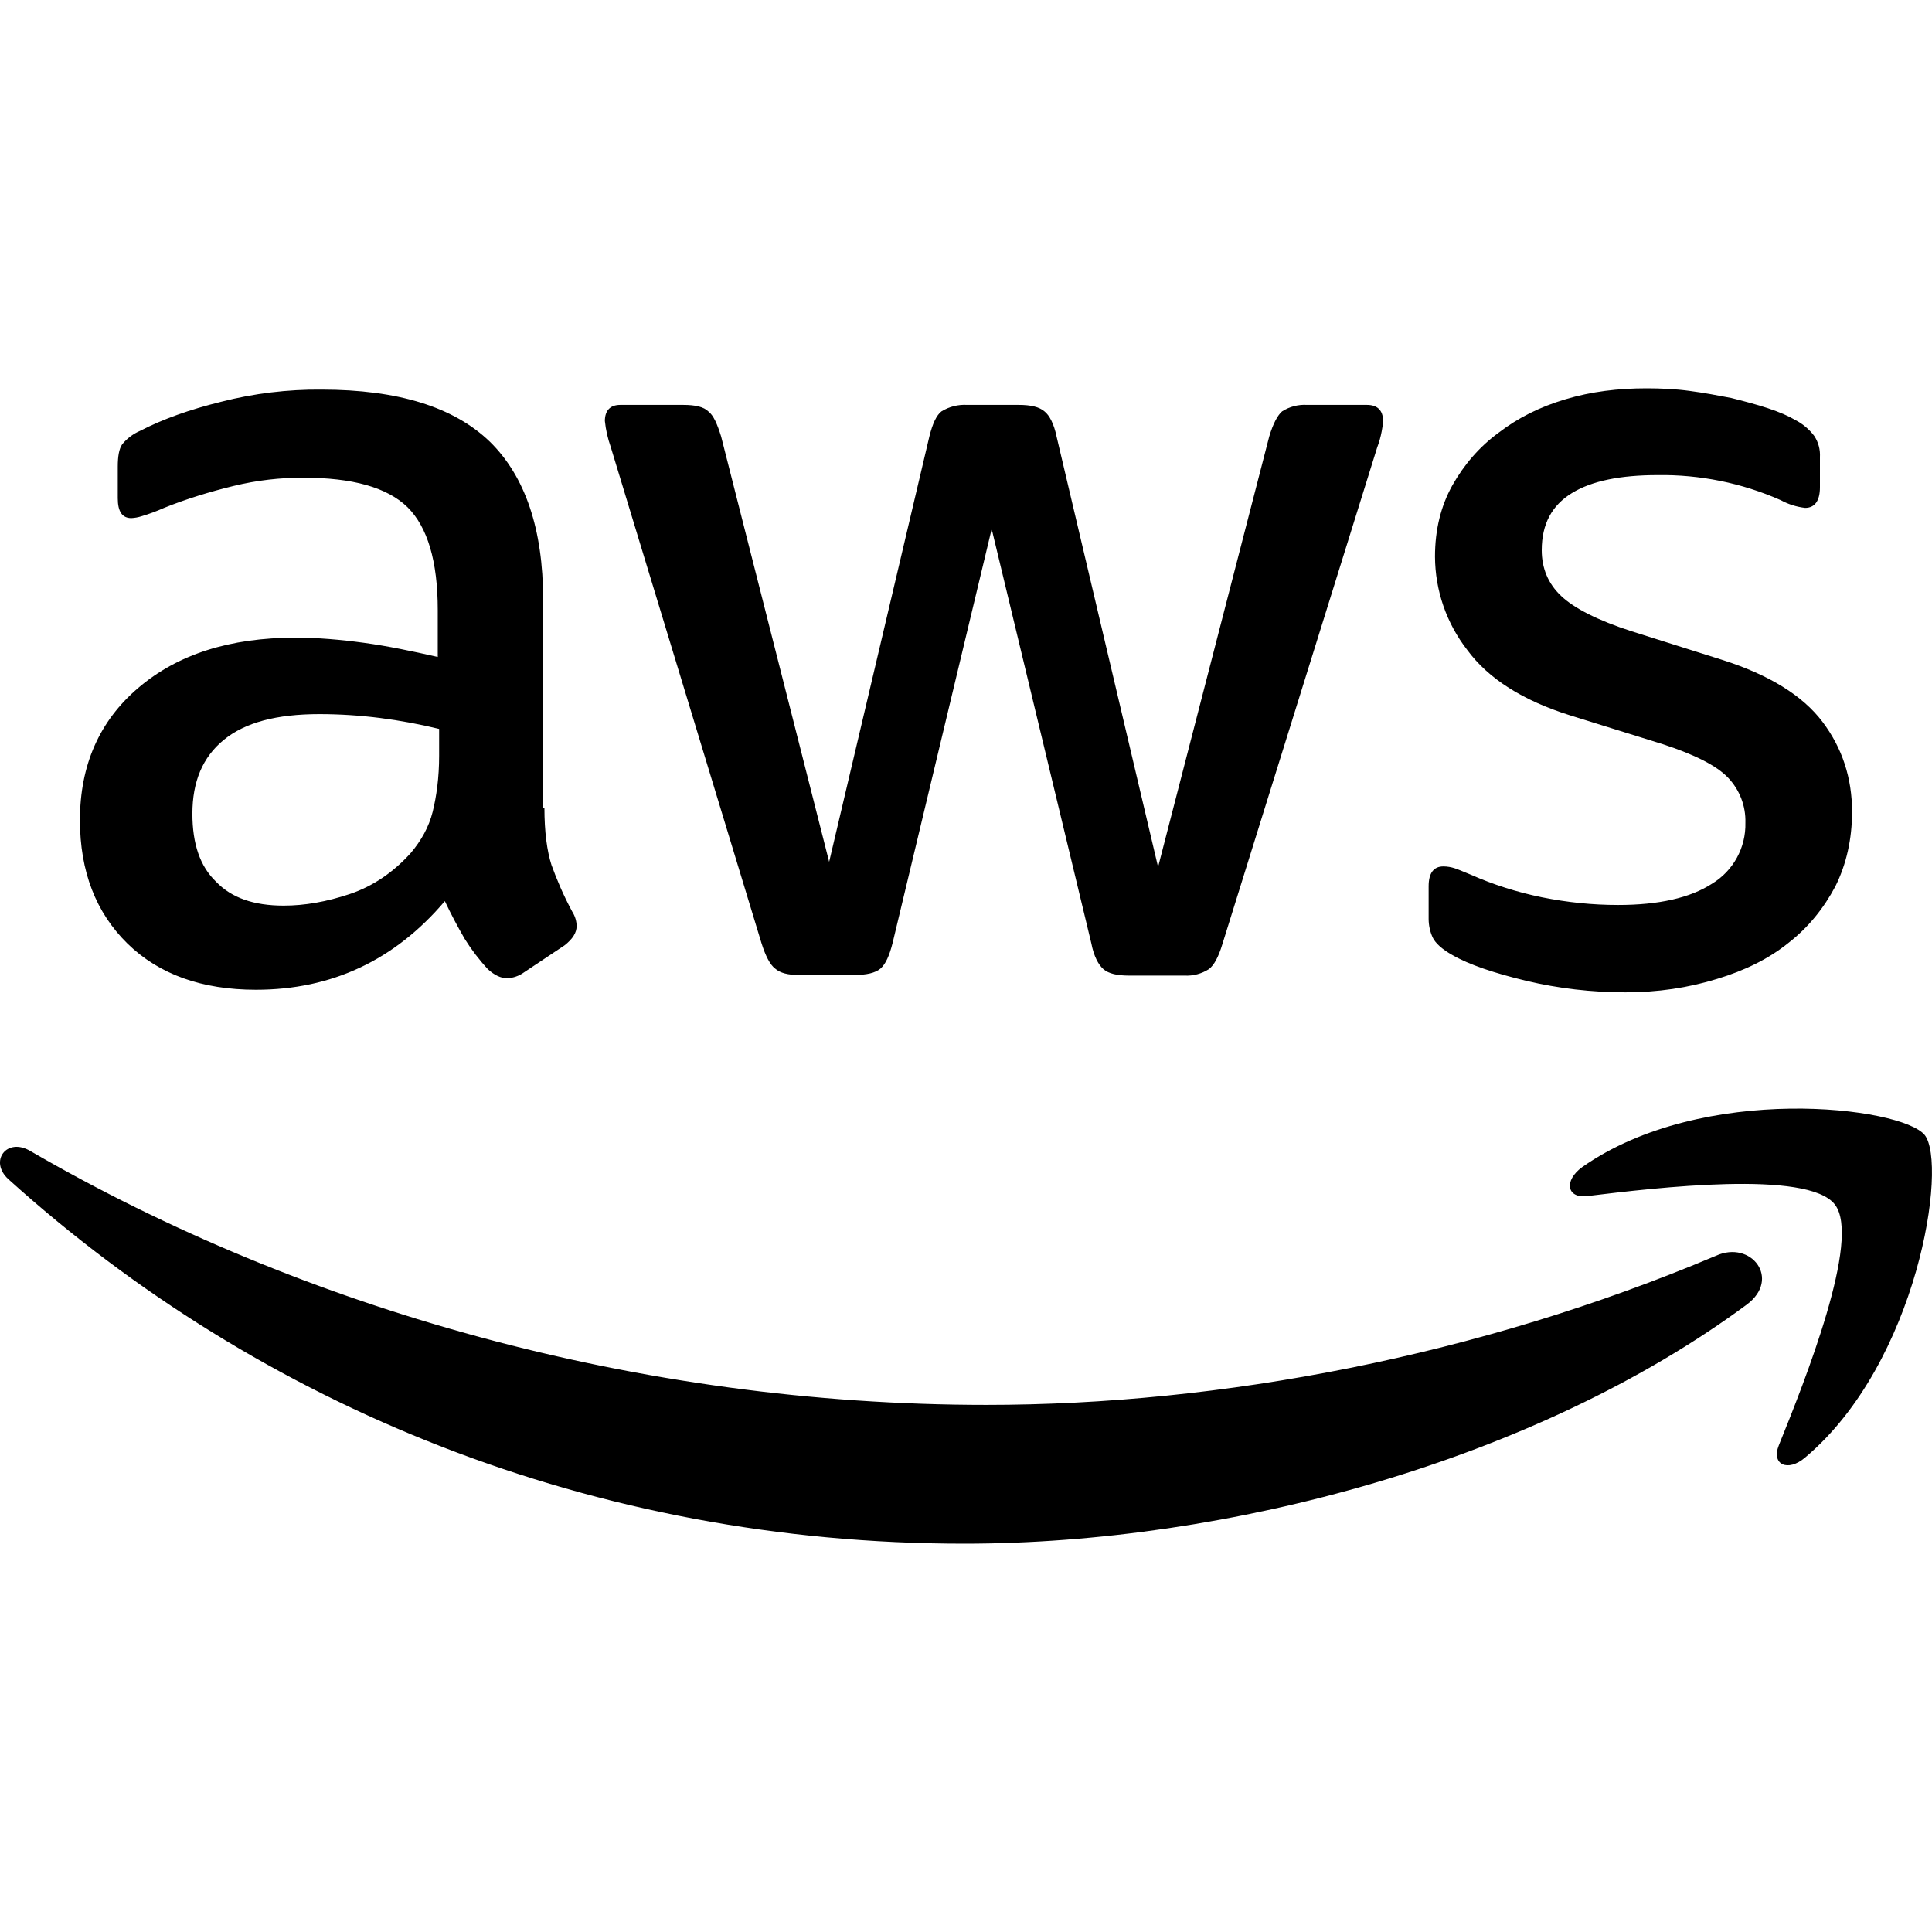
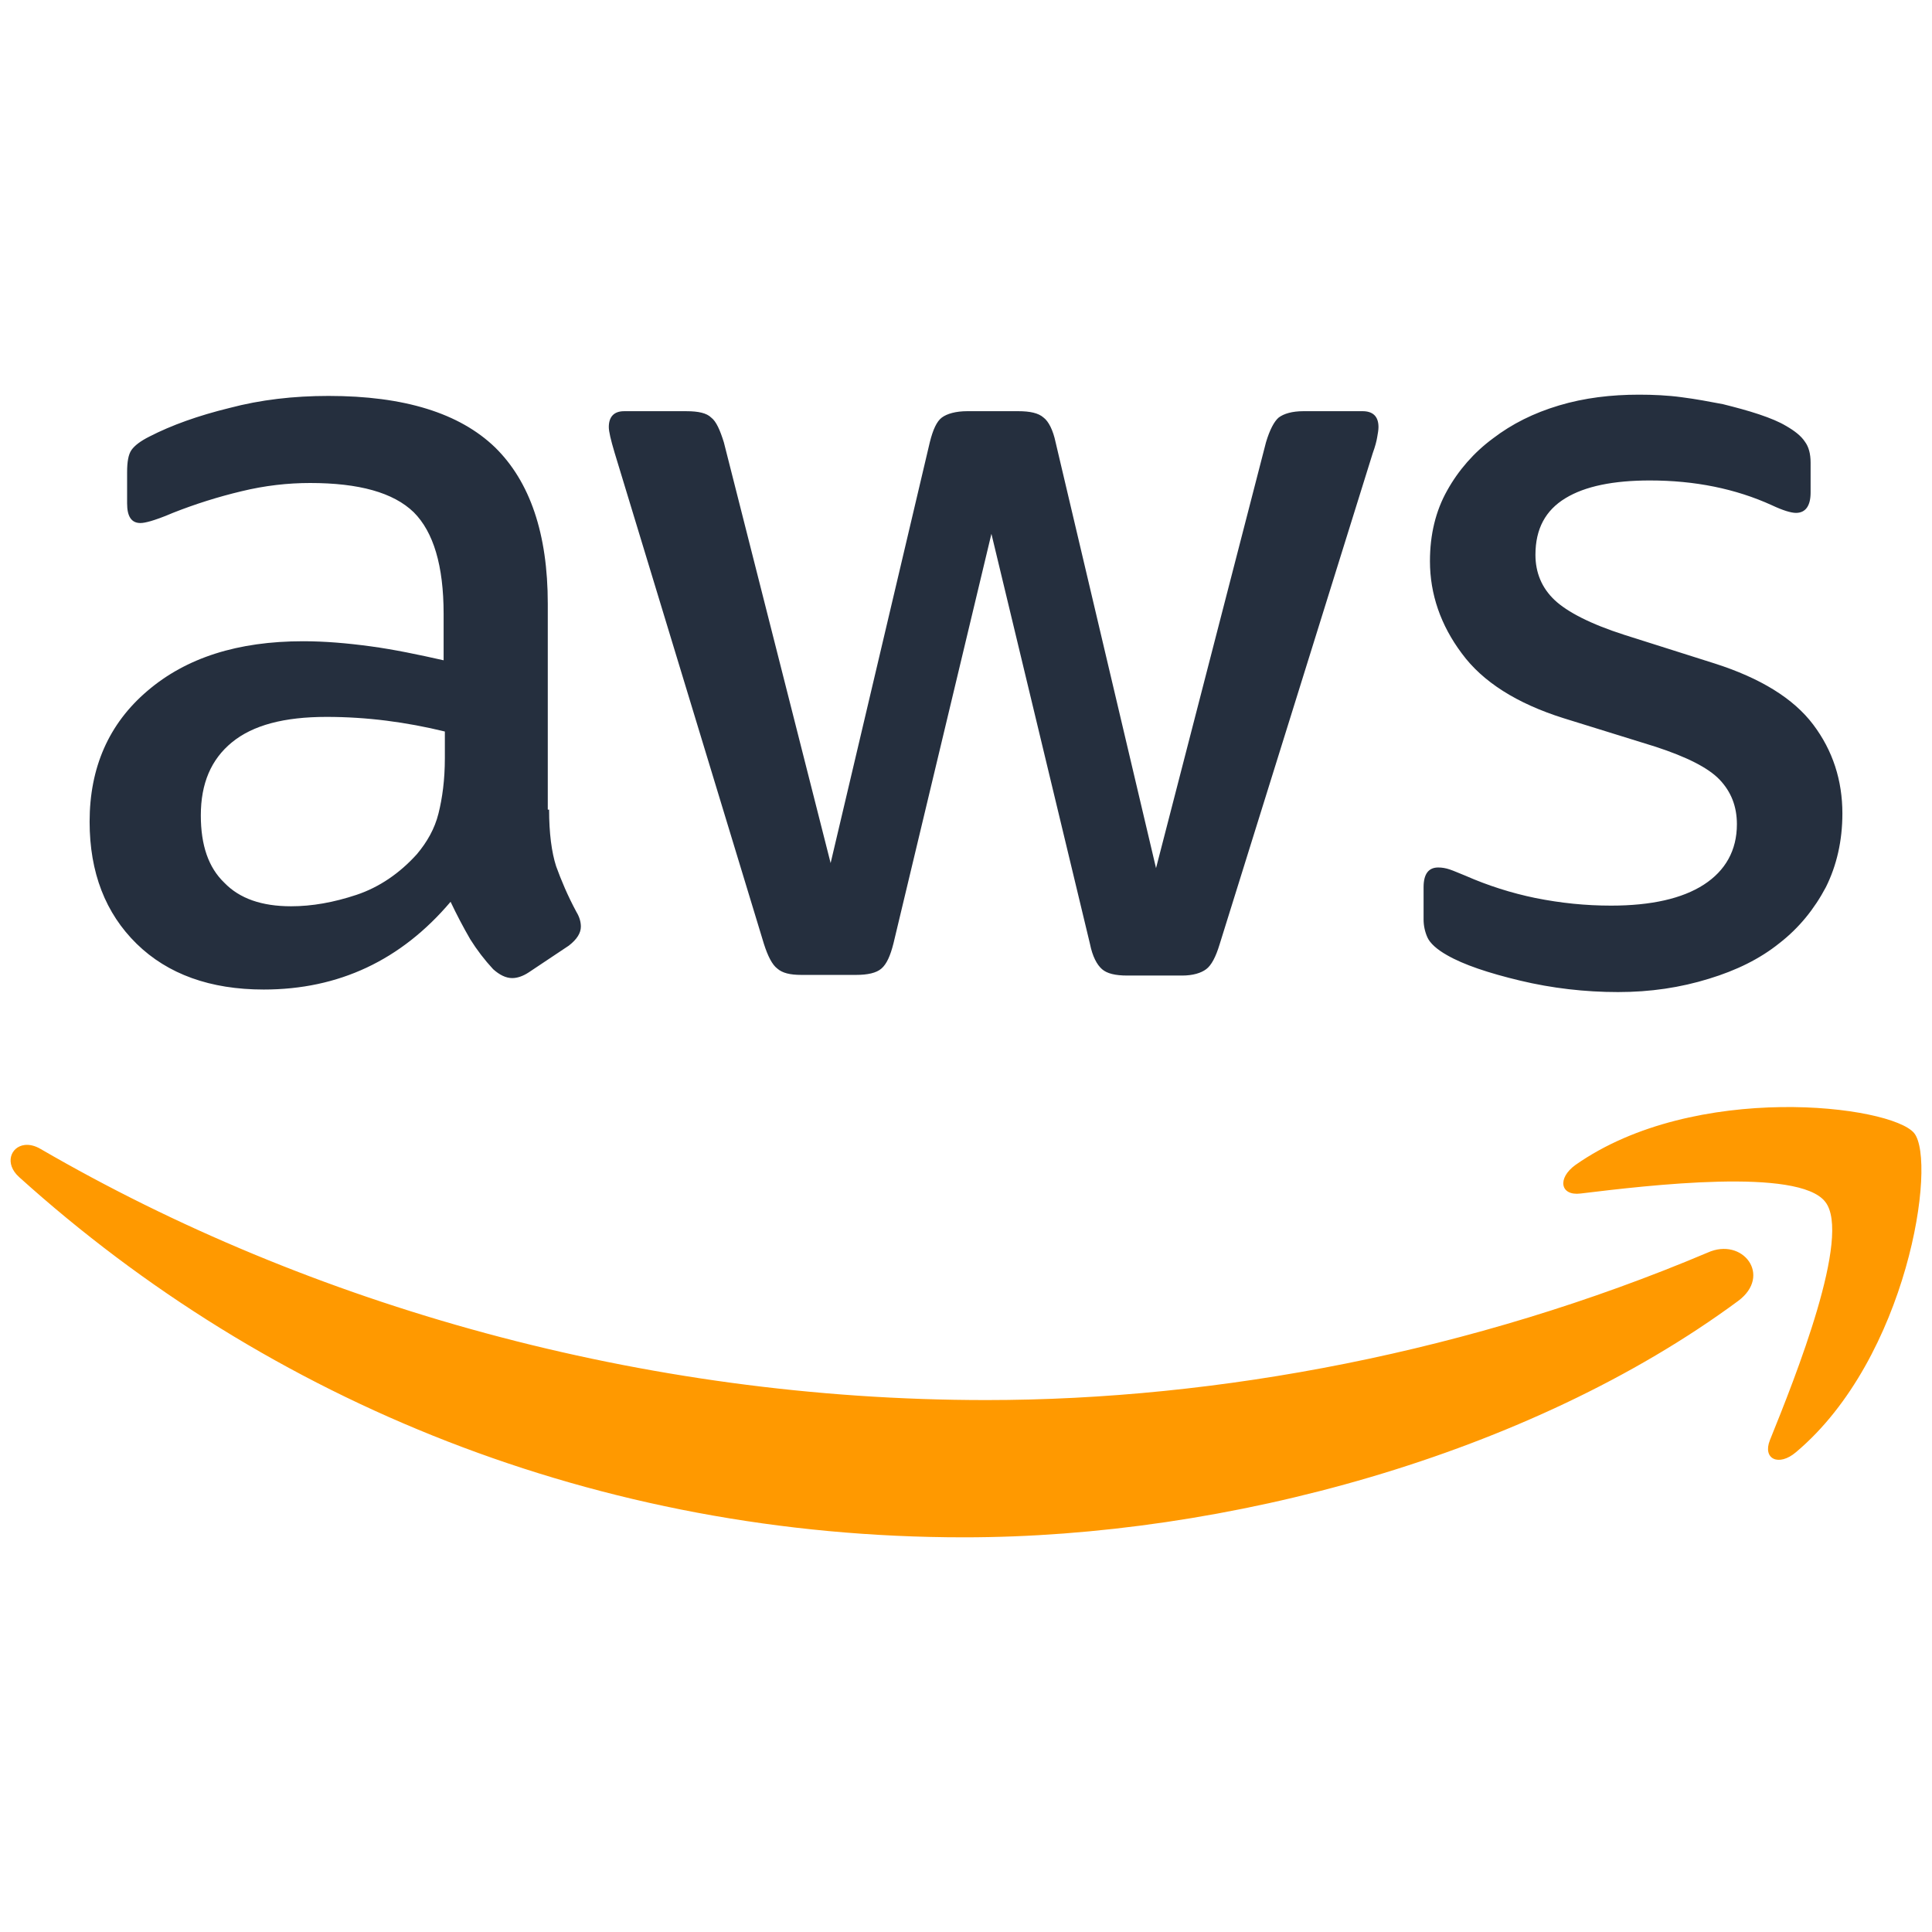
- <svg xmlns="http://www.w3.org/2000/svg" role="img" viewBox="0 0 24 24">
-   <path d="M6.763 10.036c0 .296.032.535.088.71.064.176.144.368.256.576.04.063.056.127.056.183 0 .08-.048.16-.152.24l-.503.335a.383.383 0 0 1-.208.072c-.08 0-.16-.04-.239-.112a2.47 2.47 0 0 1-.287-.375 6.18 6.18 0 0 1-.248-.471c-.622.734-1.405 1.101-2.347 1.101-.67 0-1.205-.191-1.596-.574-.391-.384-.59-.894-.59-1.533 0-.678.239-1.23.726-1.644.487-.415 1.133-.623 1.955-.623.272 0 .551.024.846.064.296.04.6.104.918.176v-.583c0-.607-.127-1.03-.375-1.277-.255-.248-.686-.367-1.3-.367-.28 0-.568.031-.863.103-.295.072-.583.16-.862.272a2.287 2.287 0 0 1-.28.104.488.488 0 0 1-.127.023c-.112 0-.168-.08-.168-.247v-.391c0-.128.016-.224.056-.28a.597.597 0 0 1 .224-.167c.279-.144.614-.264 1.005-.36a4.84 4.84 0 0 1 1.246-.151c.95 0 1.644.216 2.091.647.439.43.662 1.085.662 1.963v2.586zm-3.24 1.214c.263 0 .534-.048.822-.144.287-.096.543-.271.758-.51.128-.152.224-.32.272-.512.047-.191.08-.423.08-.694v-.335a6.66 6.66 0 0 0-.735-.136 6.02 6.02 0 0 0-.75-.048c-.535 0-.926.104-1.19.32-.263.215-.39.518-.39.917 0 .375.095.655.295.846.191.2.47.296.838.296zm6.41.862c-.144 0-.24-.024-.304-.08-.064-.048-.12-.16-.168-.311L7.586 5.55a1.398 1.398 0 0 1-.072-.32c0-.128.064-.2.191-.2h.783c.151 0 .255.025.31.08.065.048.113.16.16.312l1.342 5.284 1.245-5.284c.04-.16.088-.264.151-.312a.549.549 0 0 1 .32-.08h.638c.152 0 .256.025.32.08.063.048.12.16.151.312l1.261 5.348 1.381-5.348c.048-.16.104-.264.16-.312a.52.52 0 0 1 .311-.08h.743c.127 0 .2.065.2.2 0 .04-.009.08-.017.128a1.137 1.137 0 0 1-.056.2l-1.923 6.17c-.048.16-.104.263-.168.311a.51.51 0 0 1-.303.08h-.687c-.151 0-.255-.024-.32-.08-.063-.056-.119-.16-.15-.32l-1.238-5.148-1.23 5.14c-.04.16-.087.264-.15.32-.065.056-.177.08-.32.08zm10.256.215c-.415 0-.83-.048-1.229-.143-.399-.096-.71-.2-.918-.32-.128-.071-.215-.151-.247-.223a.563.563 0 0 1-.048-.224v-.407c0-.167.064-.247.183-.247.048 0 .096.008.144.024.048.016.12.048.2.08.271.12.566.215.878.279.319.064.63.096.95.096.502 0 .894-.088 1.165-.264a.86.86 0 0 0 .415-.758.777.777 0 0 0-.215-.559c-.144-.151-.416-.287-.807-.415l-1.157-.36c-.583-.183-1.014-.454-1.277-.813a1.902 1.902 0 0 1-.4-1.158c0-.335.073-.63.216-.886.144-.255.335-.479.575-.654.24-.184.51-.32.83-.415.32-.096.655-.136 1.006-.136.175 0 .359.008.535.032.183.024.35.056.518.088.16.04.312.08.455.127.144.048.256.096.336.144a.69.69 0 0 1 .24.2.43.43 0 0 1 .071.263v.375c0 .168-.064.256-.184.256a.83.83 0 0 1-.303-.096 3.652 3.652 0 0 0-1.532-.311c-.455 0-.815.071-1.062.223-.248.152-.375.383-.375.71 0 .224.08.416.24.567.159.152.454.304.877.44l1.134.358c.574.184.99.44 1.237.767.247.327.367.702.367 1.117 0 .343-.072.655-.207.926-.144.272-.336.511-.583.703-.248.2-.543.343-.886.447-.36.111-.734.167-1.142.167zM21.698 16.207c-2.626 1.94-6.442 2.969-9.722 2.969-4.598 0-8.74-1.7-11.87-4.526-.247-.223-.024-.527.272-.351 3.384 1.963 7.559 3.153 11.877 3.153 2.914 0 6.114-.607 9.06-1.852.439-.2.814.287.383.607zM22.792 14.961c-.336-.43-2.22-.207-3.074-.103-.255.032-.295-.192-.063-.36 1.5-1.053 3.967-.75 4.254-.399.287.36-.08 2.826-1.485 4.007-.215.184-.423.088-.327-.151.32-.79 1.03-2.57.695-2.994z" />
+ <svg xmlns="http://www.w3.org/2000/svg" viewBox="0 0 128 128">
+   <path fill="#252f3e" d="M36.379 53.64c0 1.56.168 2.825.465 3.75.336.926.758 1.938 1.347 3.032.207.336.293.672.293.969 0 .418-.254.84-.8 1.261l-2.653 1.77c-.379.25-.758.379-1.093.379-.422 0-.844-.211-1.266-.59a13.28 13.28 0 0 1-1.516-1.98 34.153 34.153 0 0 1-1.304-2.485c-3.282 3.875-7.41 5.813-12.38 5.813-3.535 0-6.355-1.012-8.421-3.032-2.063-2.023-3.114-4.718-3.114-8.086 0-3.578 1.262-6.484 3.833-8.671 2.566-2.192 5.976-3.286 10.316-3.286 1.43 0 2.902.125 4.46.336 1.56.211 3.161.547 4.845.926v-3.074c0-3.2-.676-5.43-1.98-6.734C26.061 32.633 23.788 32 20.546 32c-1.473 0-2.988.168-4.547.547a33.416 33.416 0 0 0-4.547 1.433c-.676.293-1.18.461-1.473.547-.296.082-.507.125-.675.125-.59 0-.883-.422-.883-1.304v-2.063c0-.676.082-1.18.293-1.476.21-.293.59-.586 1.18-.883 1.472-.758 3.242-1.39 5.304-1.895 2.063-.547 4.254-.8 6.57-.8 5.008 0 8.672 1.136 11.032 3.41 2.316 2.273 3.492 5.726 3.492 10.359v13.64Zm-17.094 6.403c1.387 0 2.82-.254 4.336-.758 1.516-.508 2.863-1.433 4-2.695.672-.8 1.18-1.684 1.43-2.695.254-1.012.422-2.23.422-3.665v-1.765a34.401 34.401 0 0 0-3.871-.719 31.816 31.816 0 0 0-3.961-.25c-2.82 0-4.883.547-6.274 1.684-1.387 1.136-2.062 2.734-2.062 4.84 0 1.98.504 3.453 1.558 4.464 1.012 1.051 2.485 1.559 4.422 1.559Zm33.809 4.547c-.758 0-1.262-.125-1.598-.422-.34-.254-.633-.84-.887-1.64L40.715 29.98c-.25-.843-.38-1.39-.38-1.687 0-.672.337-1.05 1.013-1.05h4.125c.8 0 1.347.124 1.644.421.336.25.59.84.84 1.64l7.074 27.876 6.57-27.875c.208-.84.462-1.39.797-1.64.34-.255.93-.423 1.688-.423h3.367c.8 0 1.348.125 1.684.422.336.25.633.84.8 1.64l6.653 28.212 7.285-28.211c.25-.84.547-1.39.84-1.64.336-.255.887-.423 1.644-.423h3.914c.676 0 1.055.336 1.055 1.051 0 .21-.043.422-.086.676-.043.254-.125.59-.293 1.05L80.801 62.57c-.254.84-.547 1.387-.887 1.64-.336.255-.883.423-1.598.423h-3.62c-.801 0-1.348-.13-1.684-.422-.34-.297-.633-.844-.801-1.684l-6.527-27.16-6.485 27.117c-.21.844-.46 1.391-.8 1.684-.337.297-.926.422-1.684.422Zm54.105 1.137c-2.187 0-4.379-.254-6.484-.758-2.106-.504-3.746-1.055-4.84-1.684-.676-.379-1.137-.8-1.305-1.18a2.919 2.919 0 0 1-.254-1.18v-2.148c0-.882.336-1.304.97-1.304.25 0 .503.043.757.129.25.082.629.25 1.05.418a23.102 23.102 0 0 0 4.634 1.476c1.683.336 3.324.504 5.011.504 2.653 0 4.715-.465 6.145-1.39 1.433-.926 2.191-2.274 2.191-4 0-1.18-.379-2.145-1.136-2.946-.758-.8-2.192-1.516-4.254-2.191l-6.106-1.895c-3.074-.969-5.348-2.398-6.734-4.293-1.39-1.855-2.106-3.918-2.106-6.105 0-1.77.38-3.328 1.137-4.676a10.829 10.829 0 0 1 3.031-3.453c1.262-.965 2.696-1.684 4.38-2.188 1.683-.504 3.452-.715 5.304-.715.926 0 1.894.043 2.82.168.969.125 1.852.293 2.738.461.84.211 1.641.422 2.399.676.758.254 1.348.504 1.77.758.59.336 1.011.672 1.261 1.05.254.34.379.802.379 1.391v1.98c0 .884-.336 1.348-.969 1.348-.336 0-.883-.171-1.597-.507-2.403-1.094-5.098-1.641-8.086-1.641-2.399 0-4.293.379-5.598 1.18-1.309.797-1.98 2.02-1.98 3.746 0 1.18.421 2.191 1.261 2.988.844.8 2.403 1.602 4.633 2.316l5.98 1.895c3.032.969 5.22 2.316 6.524 4.043 1.305 1.727 1.938 3.707 1.938 5.895 0 1.812-.38 3.453-1.094 4.882-.758 1.434-1.77 2.696-3.074 3.707-1.305 1.051-2.864 1.809-4.672 2.36-1.895.586-3.875.883-6.024.883Zm0 0" />
+   <path fill="#f90" d="M118 73.348c-4.432.063-9.664 1.052-13.621 3.832-1.223.883-1.012 2.062.336 1.894 4.508-.547 14.44-1.726 16.21.547 1.77 2.23-1.976 11.62-3.663 15.79-.504 1.26.59 1.769 1.726.8 7.41-6.231 9.348-19.242 7.832-21.137-.757-.925-4.388-1.79-8.82-1.726zM1.63 75.859c-.927.116-1.347 1.236-.368 2.121 16.508 14.902 38.359 23.872 62.613 23.872 17.305 0 37.43-5.43 51.281-15.66 2.273-1.688.297-4.254-2.02-3.204-15.534 6.57-32.421 9.77-47.788 9.77-22.778 0-44.8-6.273-62.653-16.633-.39-.231-.755-.304-1.064-.266z" />
</svg>
